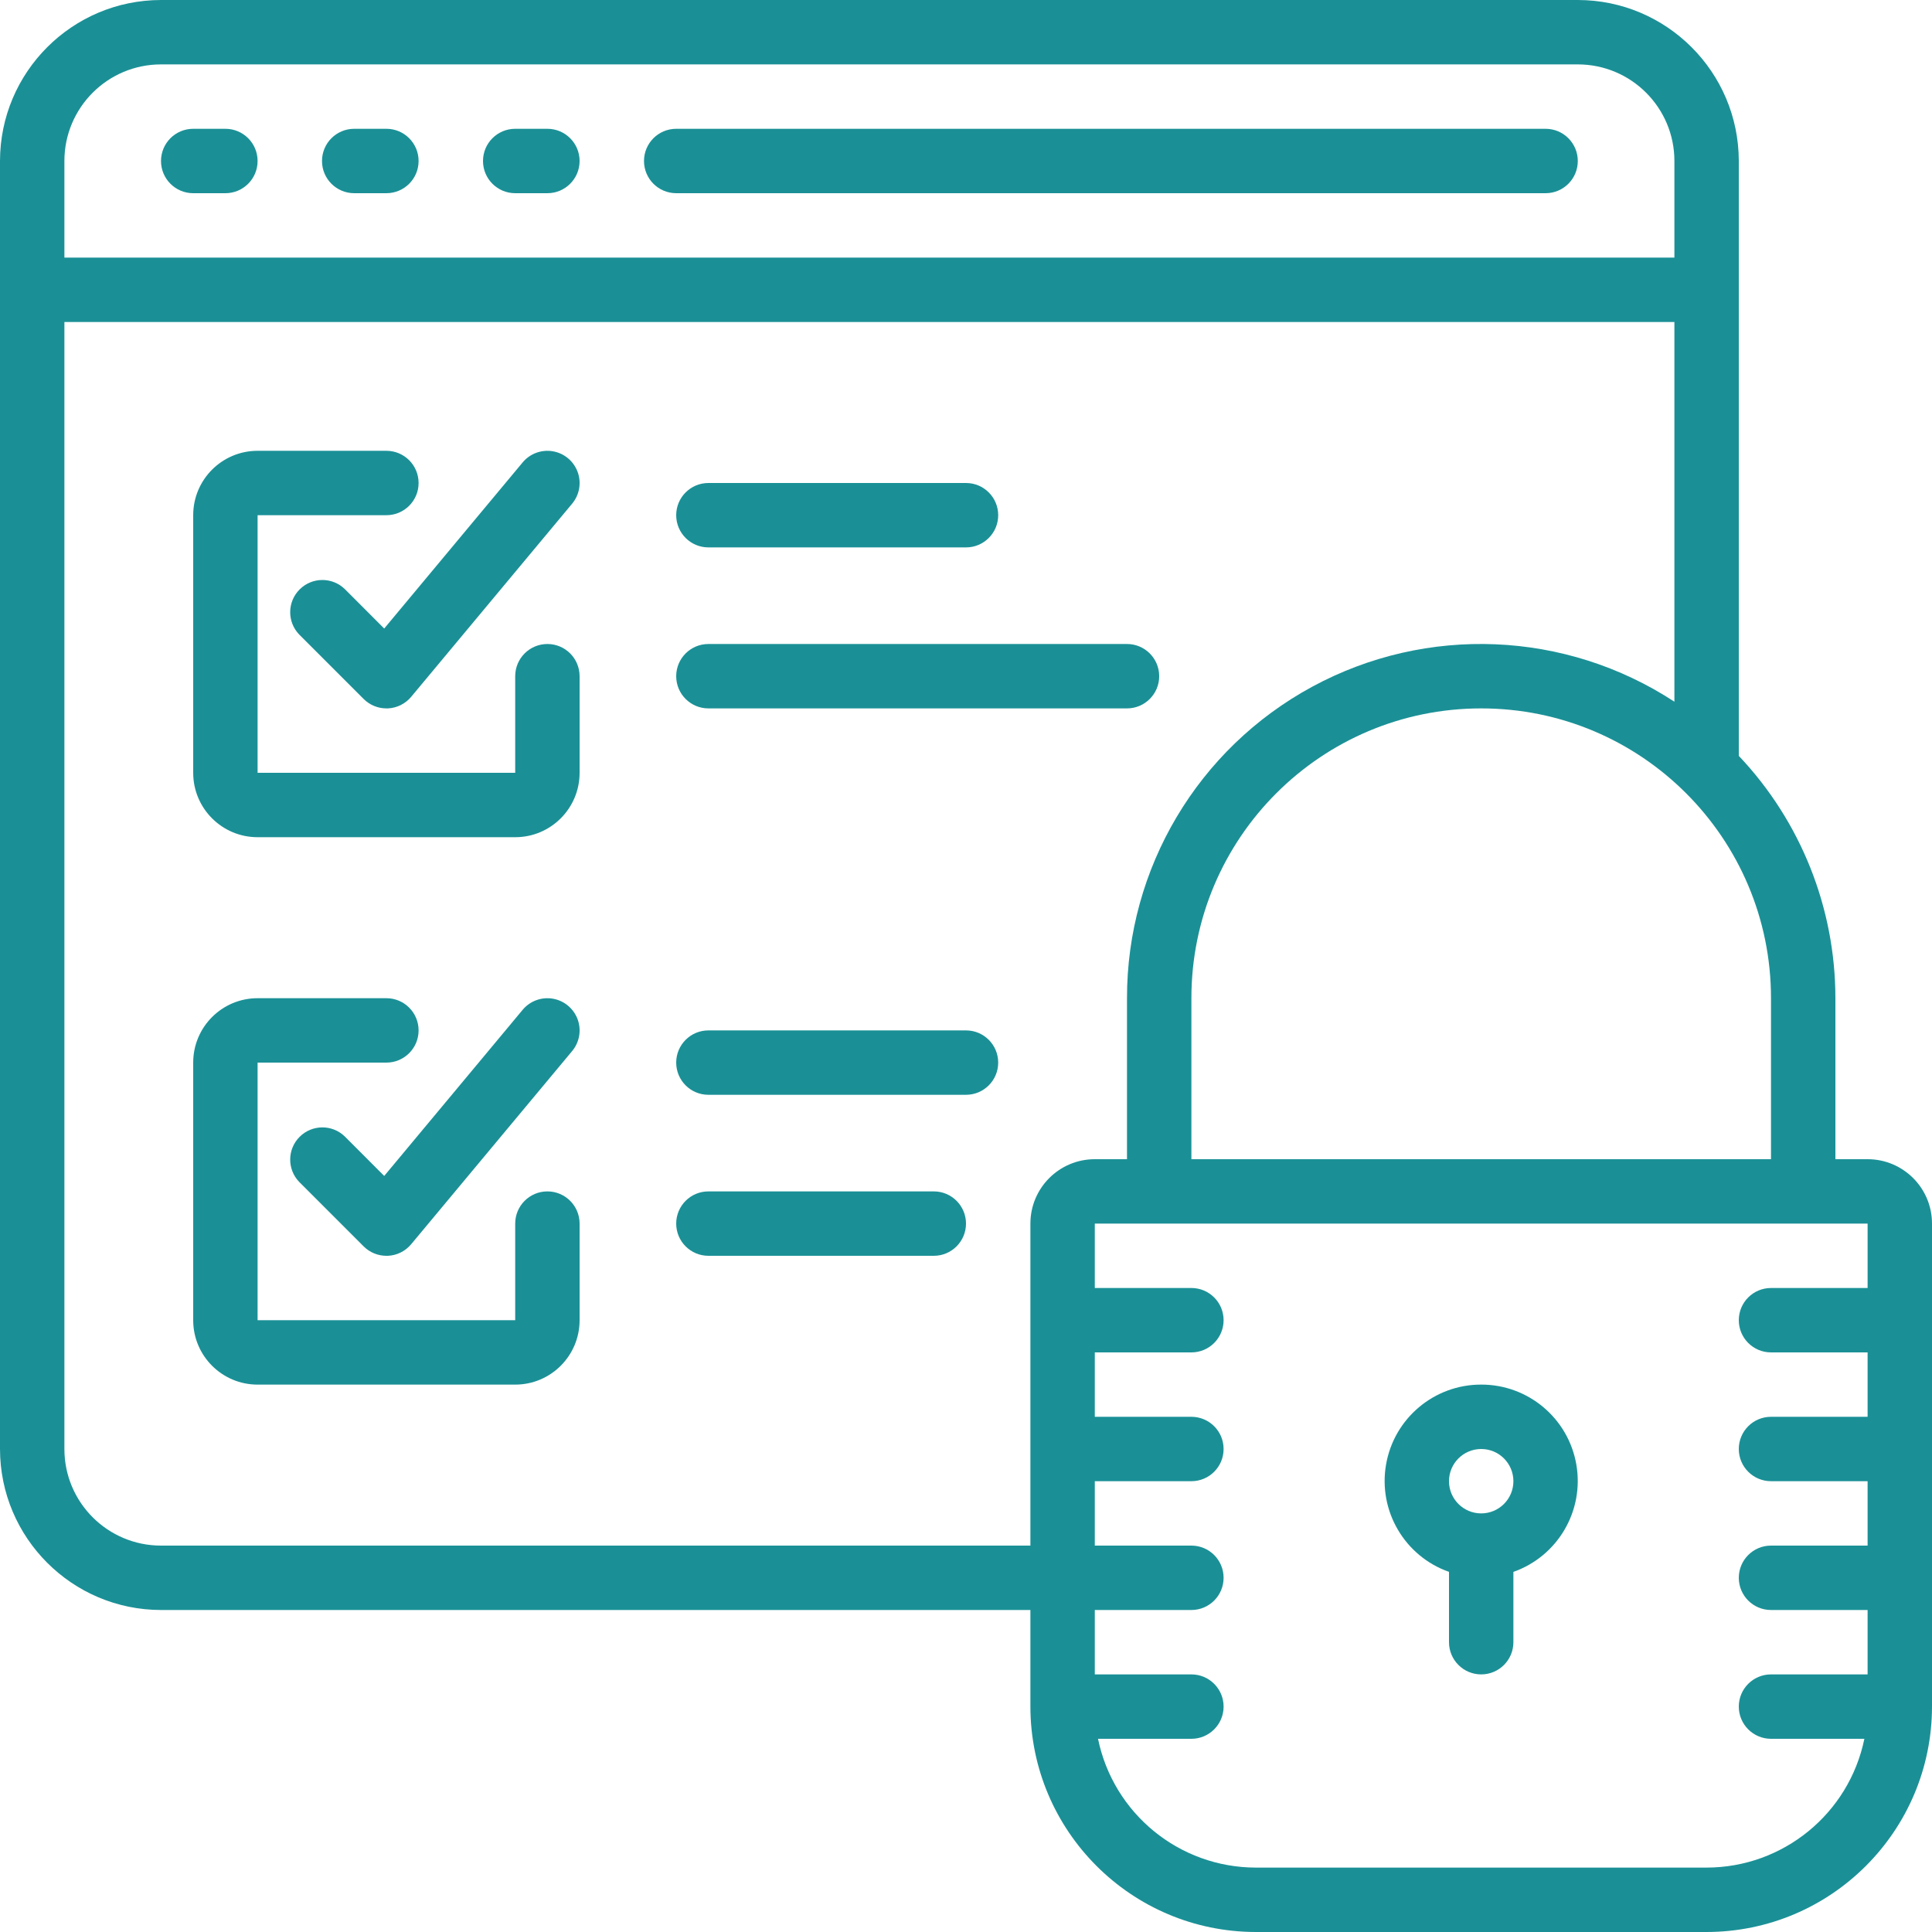
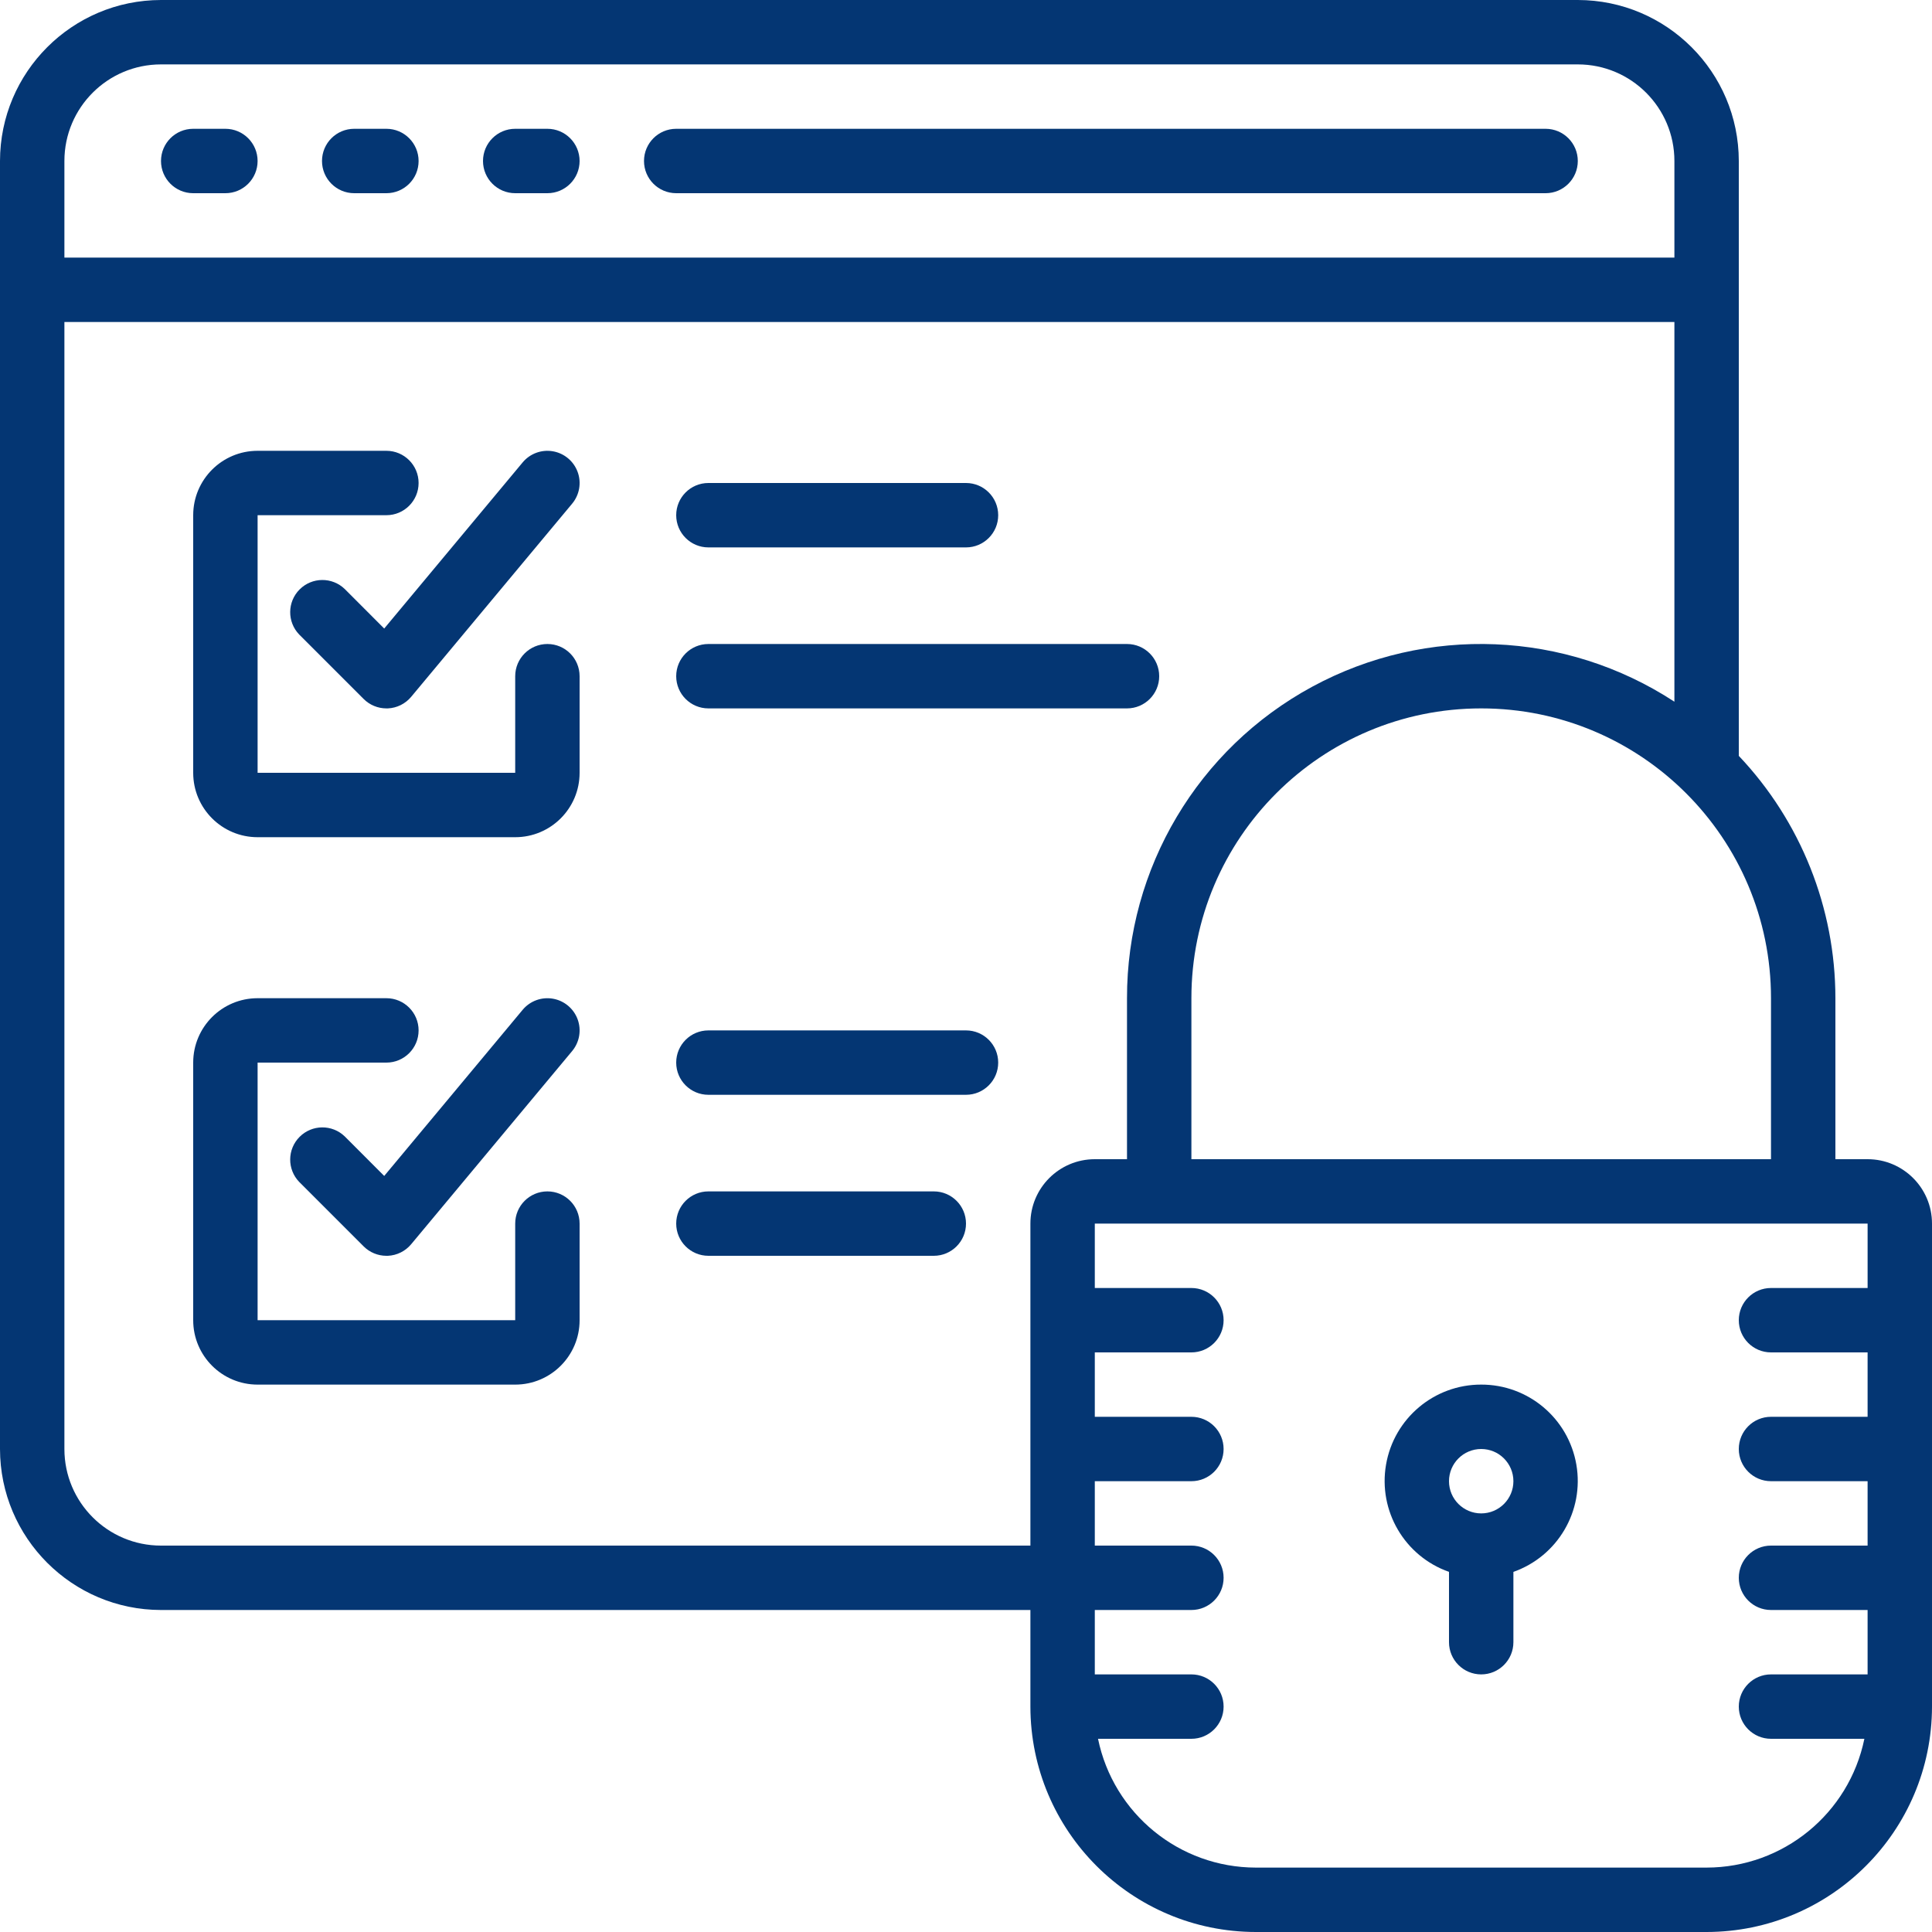
<svg xmlns="http://www.w3.org/2000/svg" version="1.1" id="Capa_1" x="0px" y="0px" width="1024px" height="1024px" viewBox="0 0 1024 1024" enable-background="new 0 0 1024 1024" xml:space="preserve">
  <g>
    <g>
      <g>
-         <path fill="#1A9096" d="M119.466,68.266H102.4c-9.426,0-17.066,7.64-17.066,17.066S92.974,102.4,102.4,102.4h17.066     c9.426,0,17.066-7.64,17.066-17.066S128.892,68.266,119.466,68.266z" />
-         <path fill="#1A9096" d="M204.8,68.266h-17.066c-9.426,0-17.066,7.64-17.066,17.066s7.642,17.066,17.066,17.066H204.8     c9.426,0,17.066-7.64,17.066-17.066S214.226,68.266,204.8,68.266z" />
-         <path fill="#1A9096" d="M290.134,68.266h-17.066c-9.426,0-17.066,7.64-17.066,17.066s7.64,17.066,17.066,17.066h17.066     c9.426,0,17.066-7.64,17.066-17.066S299.558,68.266,290.134,68.266z" />
-         <path fill="#1A9096" d="M819.2,68.266H358.4c-9.426,0-17.066,7.64-17.066,17.066s7.64,17.066,17.066,17.066h460.8     c9.426,0,17.066-7.64,17.066-17.066S828.626,68.266,819.2,68.266z" />
-         <path fill="#1A9096" d="M989.866,614.4H972.8v-85.334c-0.014-47.786-18.336-93.752-51.2-128.444V85.334     C921.544,38.228,883.372,0.056,836.266,0H85.334C38.228,0.056,0.056,38.228,0,85.334V768     c0.056,47.104,38.228,85.276,85.334,85.334h460.8v51.2C546.21,970.482,599.652,1023.926,665.6,1024h238.934     c65.948-0.076,119.392-53.518,119.466-119.466v-256C1024,629.682,1008.718,614.4,989.866,614.4z M938.666,529.066V614.4h-307.2     v-85.334c0-84.83,68.77-153.6,153.6-153.6S938.666,444.236,938.666,529.066z M34.134,85.334c0-28.276,22.924-51.2,51.2-51.2     h750.934c28.276,0,51.2,22.924,51.2,51.2v51.2H34.134V85.334z M546.134,648.534V819.2h-460.8c-28.276,0-51.2-22.924-51.2-51.2     V170.666h853.334v201.25c-57.658-37.716-131.356-40.772-191.938-7.958s-98.286,96.21-98.196,165.108V614.4h-17.066     C561.416,614.4,546.134,629.682,546.134,648.534z M989.866,682.666h-51.2c-9.426,0-17.066,7.64-17.066,17.066     s7.64,17.066,17.066,17.066h51.2v34.134h-51.2c-9.426,0-17.066,7.64-17.066,17.066s7.64,17.066,17.066,17.066h51.2V819.2h-51.2     c-9.426,0-17.066,7.64-17.066,17.066s7.64,17.066,17.066,17.066h51.2v34.134h-51.2c-9.426,0-17.066,7.642-17.066,17.066     c0,9.426,7.64,17.066,17.066,17.066h49.494c-8.166,39.704-43.092,68.216-83.626,68.266H665.6     c-40.534-0.052-75.462-28.562-83.626-68.266h49.494c9.426,0,17.066-7.642,17.066-17.066c0-9.426-7.64-17.066-17.066-17.066h-51.2     v-34.134h51.2c9.426,0,17.066-7.64,17.066-17.066s-7.64-17.066-17.066-17.066h-51.2v-34.134h51.2     c9.426,0,17.066-7.64,17.066-17.066s-7.64-17.066-17.066-17.066h-51.2V716.8h51.2c9.426,0,17.066-7.64,17.066-17.066     s-7.64-17.066-17.066-17.066h-51.2v-34.134h409.6v34.132H989.866z" />
-         <path fill="#1A9096" d="M768,833.126V870.4c0,9.426,7.642,17.066,17.066,17.066c9.426,0,17.066-7.64,17.066-17.066v-37.274     c23.494-8.274,37.592-32.288,33.372-56.836s-25.53-42.472-50.438-42.424c-24.908-0.048-46.218,17.878-50.438,42.424     C730.408,800.838,744.506,824.852,768,833.126z M785.066,768c9.426,0,17.066,7.642,17.066,17.066     c0,9.426-7.642,17.066-17.066,17.066c-9.426,0-17.066-7.642-17.066-17.066S775.642,768,785.066,768z" />
-         <path fill="#1A9096" d="M290.134,341.334c-9.426,0-17.066,7.64-17.066,17.066v51.2H136.534V273.066H204.8     c9.426,0,17.066-7.64,17.066-17.066s-7.64-17.066-17.066-17.066h-68.266c-18.852,0-34.134,15.282-34.134,34.134V409.6     c0,18.852,15.282,34.134,34.134,34.134h136.534c18.852,0,34.134-15.282,34.134-34.134v-51.2     C307.2,348.974,299.558,341.334,290.134,341.334z" />
-         <path fill="#1A9096" d="M182.732,312.2c-6.696-6.468-17.342-6.376-23.924,0.208c-6.584,6.584-6.676,17.228-0.208,23.924     l34.134,34.134c3.2,3.2,7.54,5,12.066,5h0.768c4.788-0.214,9.266-2.43,12.34-6.11l85.334-102.4     c3.908-4.682,5.022-11.094,2.92-16.822c-2.102-5.726-7.098-9.896-13.108-10.94s-12.12,1.198-16.028,5.882L203.64,333.14     L182.732,312.2z" />
-         <path fill="#1A9096" d="M290.134,631.466c-9.426,0-17.066,7.64-17.066,17.066v51.2H136.534V563.2H204.8     c9.426,0,17.066-7.642,17.066-17.066c0-9.426-7.64-17.066-17.066-17.066h-68.266c-18.852,0-34.134,15.282-34.134,34.134v136.534     c0,18.852,15.282,34.134,34.134,34.134h136.534c18.852,0,34.134-15.282,34.134-34.134v-51.2     C307.2,639.108,299.558,631.466,290.134,631.466z" />
-         <path fill="#1A9096" d="M182.732,602.334c-6.696-6.468-17.342-6.376-23.924,0.208c-6.584,6.584-6.676,17.228-0.208,23.924     l34.134,34.134c3.2,3.2,7.54,5,12.066,5h0.768c4.788-0.214,9.266-2.43,12.34-6.11l85.334-102.4     c3.908-4.682,5.022-11.094,2.92-16.82s-7.098-9.896-13.108-10.94s-12.12,1.198-16.028,5.882l-73.386,88.064L182.732,602.334z" />
-         <path fill="#1A9096" d="M375.466,290.134H512c9.426,0,17.066-7.64,17.066-17.066S521.426,256,512,256H375.466     c-9.426,0-17.066,7.64-17.066,17.066S366.042,290.134,375.466,290.134z" />
-         <path fill="#1A9096" d="M614.4,358.4c0-9.426-7.64-17.066-17.066-17.066H375.466c-9.426,0-17.066,7.64-17.066,17.066     s7.64,17.066,17.066,17.066h221.866C606.76,375.466,614.4,367.826,614.4,358.4z" />
-         <path fill="#1A9096" d="M512,546.134H375.466c-9.426,0-17.066,7.642-17.066,17.066s7.64,17.066,17.066,17.066H512     c9.426,0,17.066-7.64,17.066-17.066S521.426,546.134,512,546.134z" />
-         <path fill="#1A9096" d="M494.934,631.466H375.468c-9.426,0-17.066,7.64-17.066,17.066s7.64,17.066,17.066,17.066h119.466     c9.426,0,17.066-7.64,17.066-17.066S504.36,631.466,494.934,631.466z" />
+         <path fill="#043673" d="M119.466,68.266H102.4c-9.426,0-17.066,7.64-17.066,17.066S92.974,102.4,102.4,102.4h17.066     c9.426,0,17.066-7.64,17.066-17.066S128.892,68.266,119.466,68.266z" />
+         <path fill="#043673" d="M204.8,68.266h-17.066c-9.426,0-17.066,7.64-17.066,17.066s7.642,17.066,17.066,17.066H204.8     c9.426,0,17.066-7.64,17.066-17.066S214.226,68.266,204.8,68.266z" />
+         <path fill="#043673" d="M290.134,68.266h-17.066c-9.426,0-17.066,7.64-17.066,17.066s7.64,17.066,17.066,17.066h17.066     c9.426,0,17.066-7.64,17.066-17.066S299.558,68.266,290.134,68.266z" />
+         <path fill="#043673" d="M819.2,68.266H358.4c-9.426,0-17.066,7.64-17.066,17.066s7.64,17.066,17.066,17.066h460.8     c9.426,0,17.066-7.64,17.066-17.066S828.626,68.266,819.2,68.266z" />
+         <path fill="#043673" d="M989.866,614.4H972.8v-85.334c-0.014-47.786-18.336-93.752-51.2-128.444V85.334     C921.544,38.228,883.372,0.056,836.266,0H85.334C38.228,0.056,0.056,38.228,0,85.334V768     c0.056,47.104,38.228,85.276,85.334,85.334h460.8v51.2C546.21,970.482,599.652,1023.926,665.6,1024h238.934     c65.948-0.076,119.392-53.518,119.466-119.466v-256C1024,629.682,1008.718,614.4,989.866,614.4z M938.666,529.066V614.4h-307.2     v-85.334c0-84.83,68.77-153.6,153.6-153.6S938.666,444.236,938.666,529.066z M34.134,85.334c0-28.276,22.924-51.2,51.2-51.2     h750.934c28.276,0,51.2,22.924,51.2,51.2v51.2H34.134V85.334z M546.134,648.534V819.2h-460.8c-28.276,0-51.2-22.924-51.2-51.2     V170.666h853.334v201.25c-57.658-37.716-131.356-40.772-191.938-7.958s-98.286,96.21-98.196,165.108V614.4h-17.066     C561.416,614.4,546.134,629.682,546.134,648.534z M989.866,682.666h-51.2c-9.426,0-17.066,7.64-17.066,17.066     s7.64,17.066,17.066,17.066h51.2v34.134h-51.2c-9.426,0-17.066,7.64-17.066,17.066s7.64,17.066,17.066,17.066h51.2V819.2h-51.2     c-9.426,0-17.066,7.64-17.066,17.066s7.64,17.066,17.066,17.066h51.2v34.134h-51.2c-9.426,0-17.066,7.642-17.066,17.066     c0,9.426,7.64,17.066,17.066,17.066h49.494c-8.166,39.704-43.092,68.216-83.626,68.266H665.6     c-40.534-0.052-75.462-28.562-83.626-68.266h49.494c9.426,0,17.066-7.642,17.066-17.066c0-9.426-7.64-17.066-17.066-17.066h-51.2     v-34.134h51.2c9.426,0,17.066-7.64,17.066-17.066s-7.64-17.066-17.066-17.066h-51.2v-34.134h51.2     c9.426,0,17.066-7.64,17.066-17.066s-7.64-17.066-17.066-17.066h-51.2V716.8h51.2c9.426,0,17.066-7.64,17.066-17.066     s-7.64-17.066-17.066-17.066h-51.2v-34.134h409.6v34.132H989.866z" />
+         <path fill="#043673" d="M768,833.126V870.4c0,9.426,7.642,17.066,17.066,17.066c9.426,0,17.066-7.64,17.066-17.066v-37.274     c23.494-8.274,37.592-32.288,33.372-56.836s-25.53-42.472-50.438-42.424c-24.908-0.048-46.218,17.878-50.438,42.424     C730.408,800.838,744.506,824.852,768,833.126z M785.066,768c9.426,0,17.066,7.642,17.066,17.066     c0,9.426-7.642,17.066-17.066,17.066c-9.426,0-17.066-7.642-17.066-17.066S775.642,768,785.066,768z" />
+         <path fill="#043673" d="M290.134,341.334c-9.426,0-17.066,7.64-17.066,17.066v51.2H136.534V273.066H204.8     c9.426,0,17.066-7.64,17.066-17.066s-7.64-17.066-17.066-17.066h-68.266c-18.852,0-34.134,15.282-34.134,34.134V409.6     c0,18.852,15.282,34.134,34.134,34.134h136.534c18.852,0,34.134-15.282,34.134-34.134v-51.2     C307.2,348.974,299.558,341.334,290.134,341.334z" />
+         <path fill="#043673" d="M182.732,312.2c-6.696-6.468-17.342-6.376-23.924,0.208c-6.584,6.584-6.676,17.228-0.208,23.924     l34.134,34.134c3.2,3.2,7.54,5,12.066,5h0.768c4.788-0.214,9.266-2.43,12.34-6.11l85.334-102.4     c3.908-4.682,5.022-11.094,2.92-16.822c-2.102-5.726-7.098-9.896-13.108-10.94s-12.12,1.198-16.028,5.882L203.64,333.14     L182.732,312.2z" />
+         <path fill="#043673" d="M290.134,631.466c-9.426,0-17.066,7.64-17.066,17.066v51.2H136.534V563.2H204.8     c9.426,0,17.066-7.642,17.066-17.066c0-9.426-7.64-17.066-17.066-17.066h-68.266c-18.852,0-34.134,15.282-34.134,34.134v136.534     c0,18.852,15.282,34.134,34.134,34.134h136.534c18.852,0,34.134-15.282,34.134-34.134v-51.2     C307.2,639.108,299.558,631.466,290.134,631.466z" />
+         <path fill="#043673" d="M182.732,602.334c-6.696-6.468-17.342-6.376-23.924,0.208c-6.584,6.584-6.676,17.228-0.208,23.924     l34.134,34.134c3.2,3.2,7.54,5,12.066,5h0.768c4.788-0.214,9.266-2.43,12.34-6.11l85.334-102.4     c3.908-4.682,5.022-11.094,2.92-16.82s-7.098-9.896-13.108-10.94s-12.12,1.198-16.028,5.882l-73.386,88.064L182.732,602.334z" />
+         <path fill="#043673" d="M375.466,290.134H512c9.426,0,17.066-7.64,17.066-17.066S521.426,256,512,256H375.466     c-9.426,0-17.066,7.64-17.066,17.066S366.042,290.134,375.466,290.134z" />
+         <path fill="#043673" d="M614.4,358.4c0-9.426-7.64-17.066-17.066-17.066H375.466c-9.426,0-17.066,7.64-17.066,17.066     s7.64,17.066,17.066,17.066h221.866C606.76,375.466,614.4,367.826,614.4,358.4z" />
+         <path fill="#043673" d="M512,546.134H375.466c-9.426,0-17.066,7.642-17.066,17.066s7.64,17.066,17.066,17.066H512     c9.426,0,17.066-7.64,17.066-17.066S521.426,546.134,512,546.134z" />
+         <path fill="#043673" d="M494.934,631.466H375.468c-9.426,0-17.066,7.64-17.066,17.066s7.64,17.066,17.066,17.066h119.466     c9.426,0,17.066-7.64,17.066-17.066S504.36,631.466,494.934,631.466z" />
      </g>
    </g>
  </g>
</svg>
